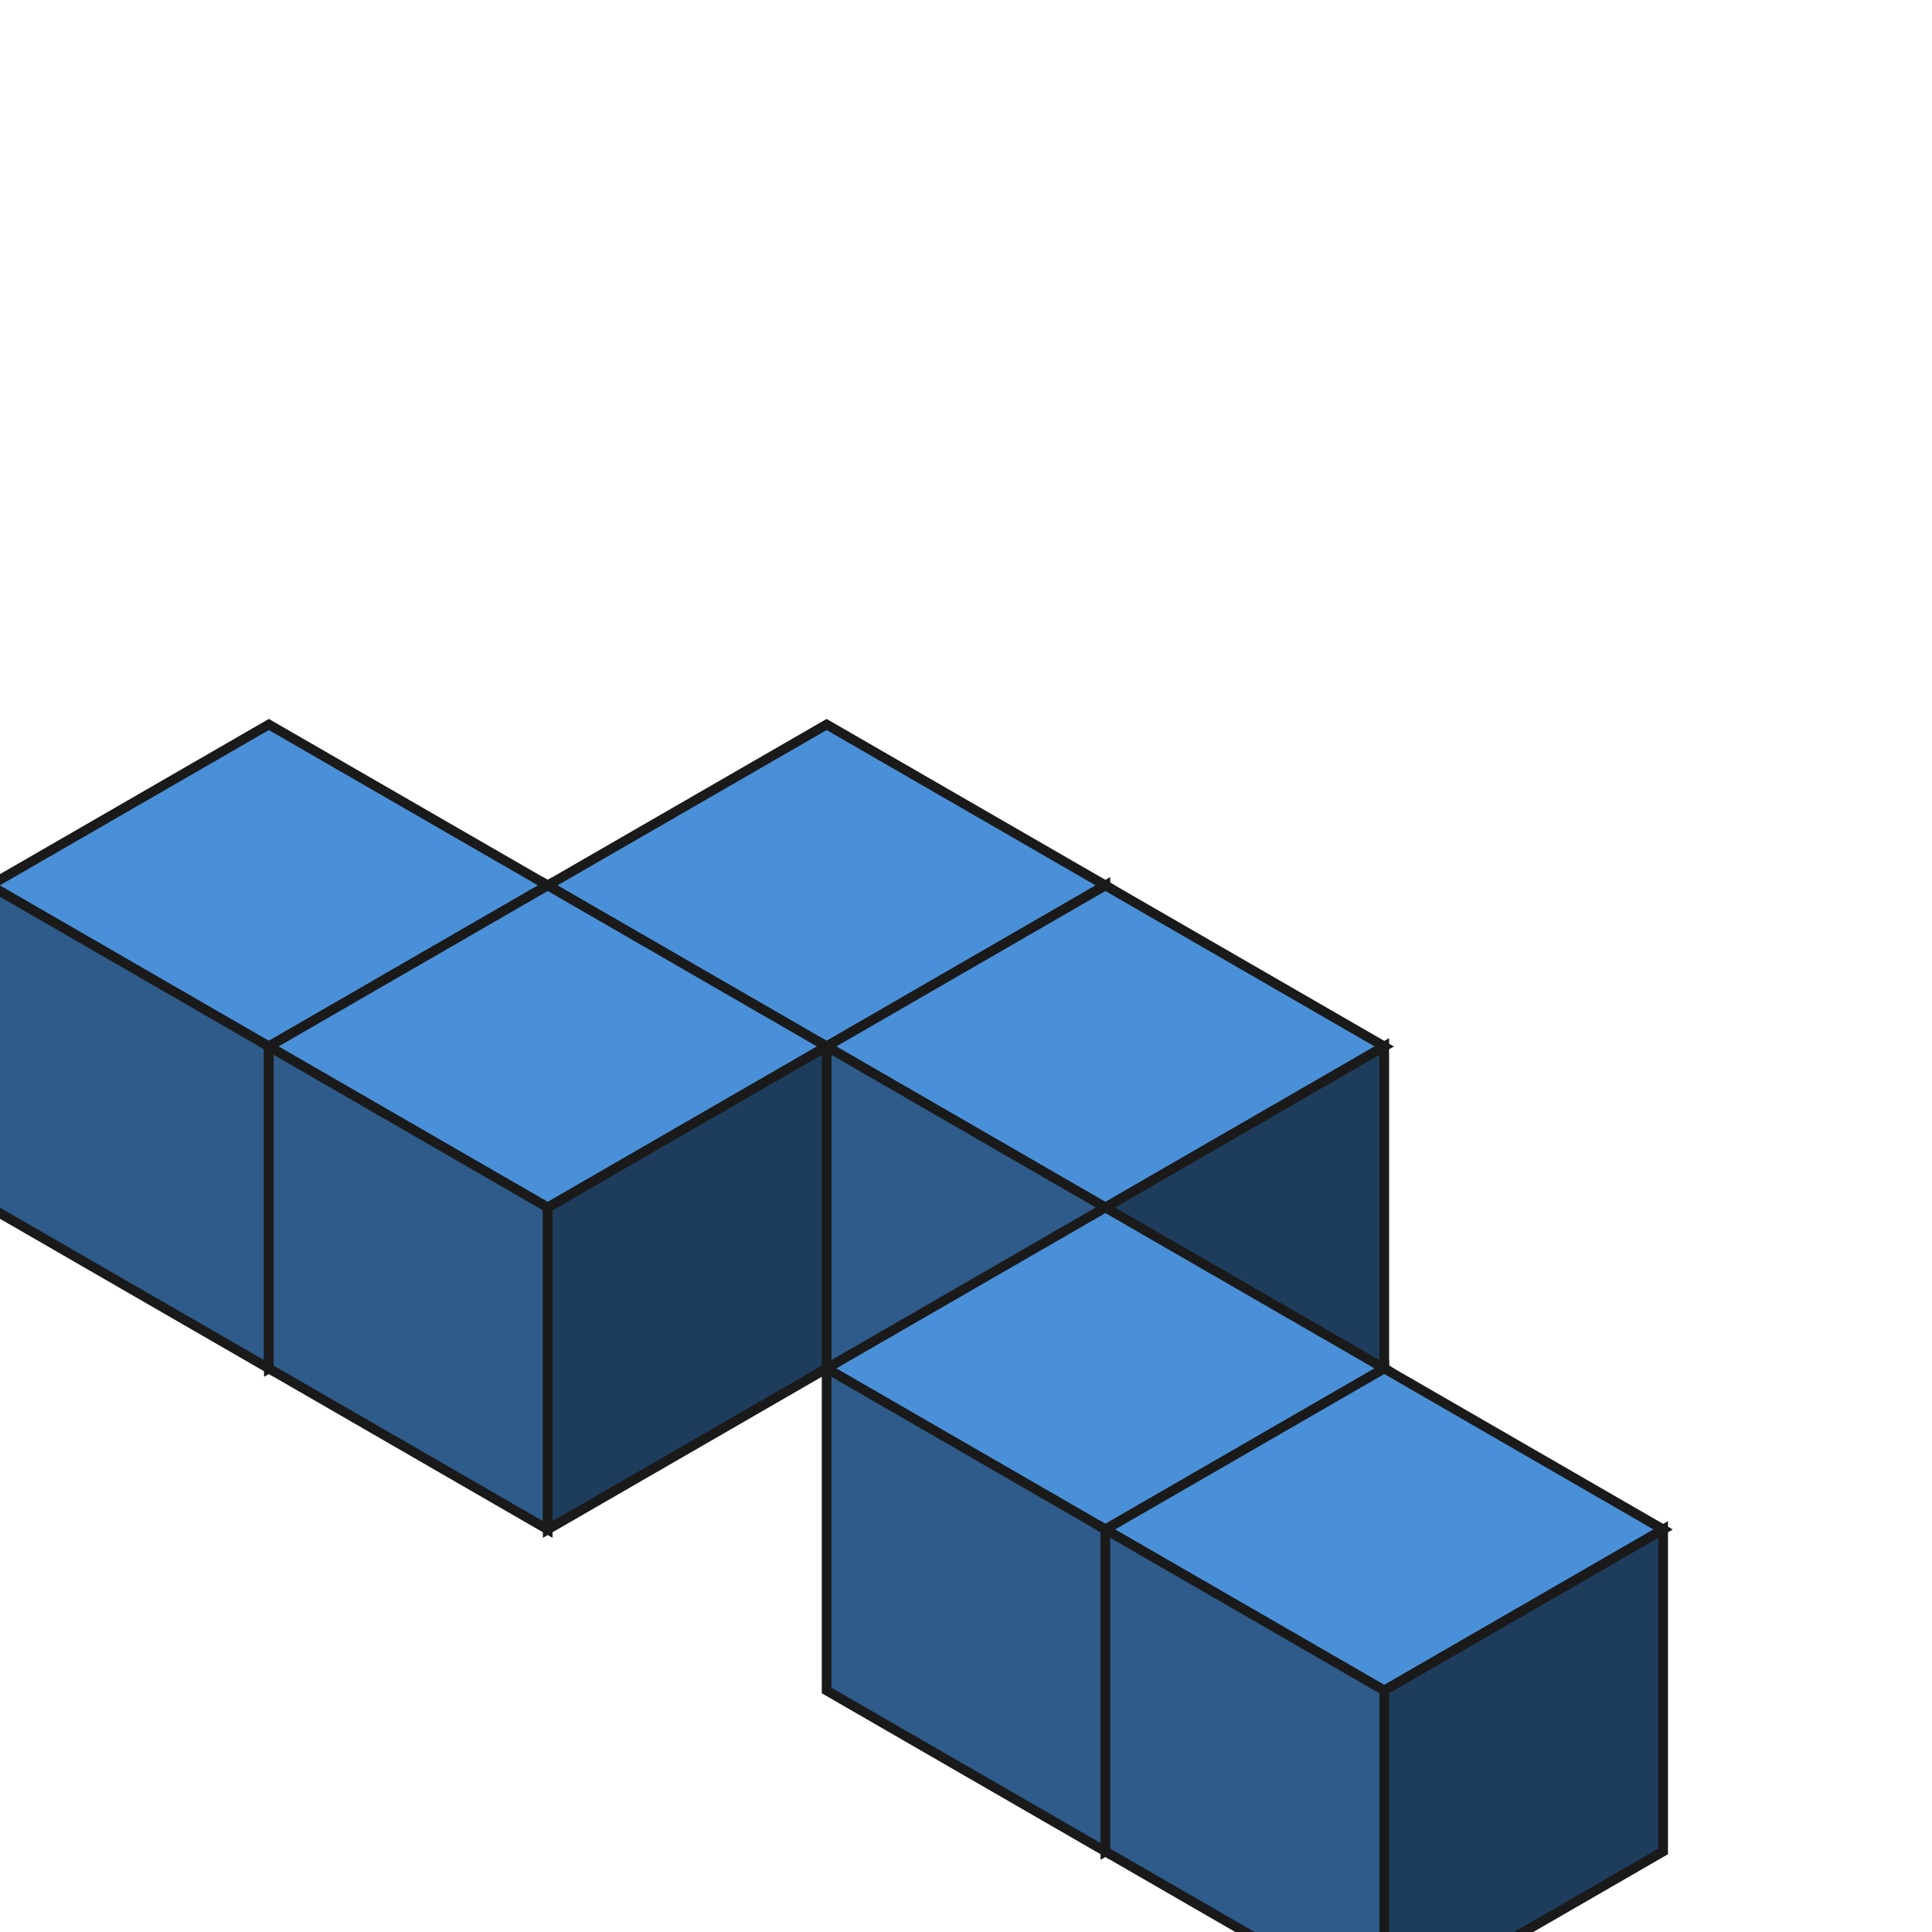
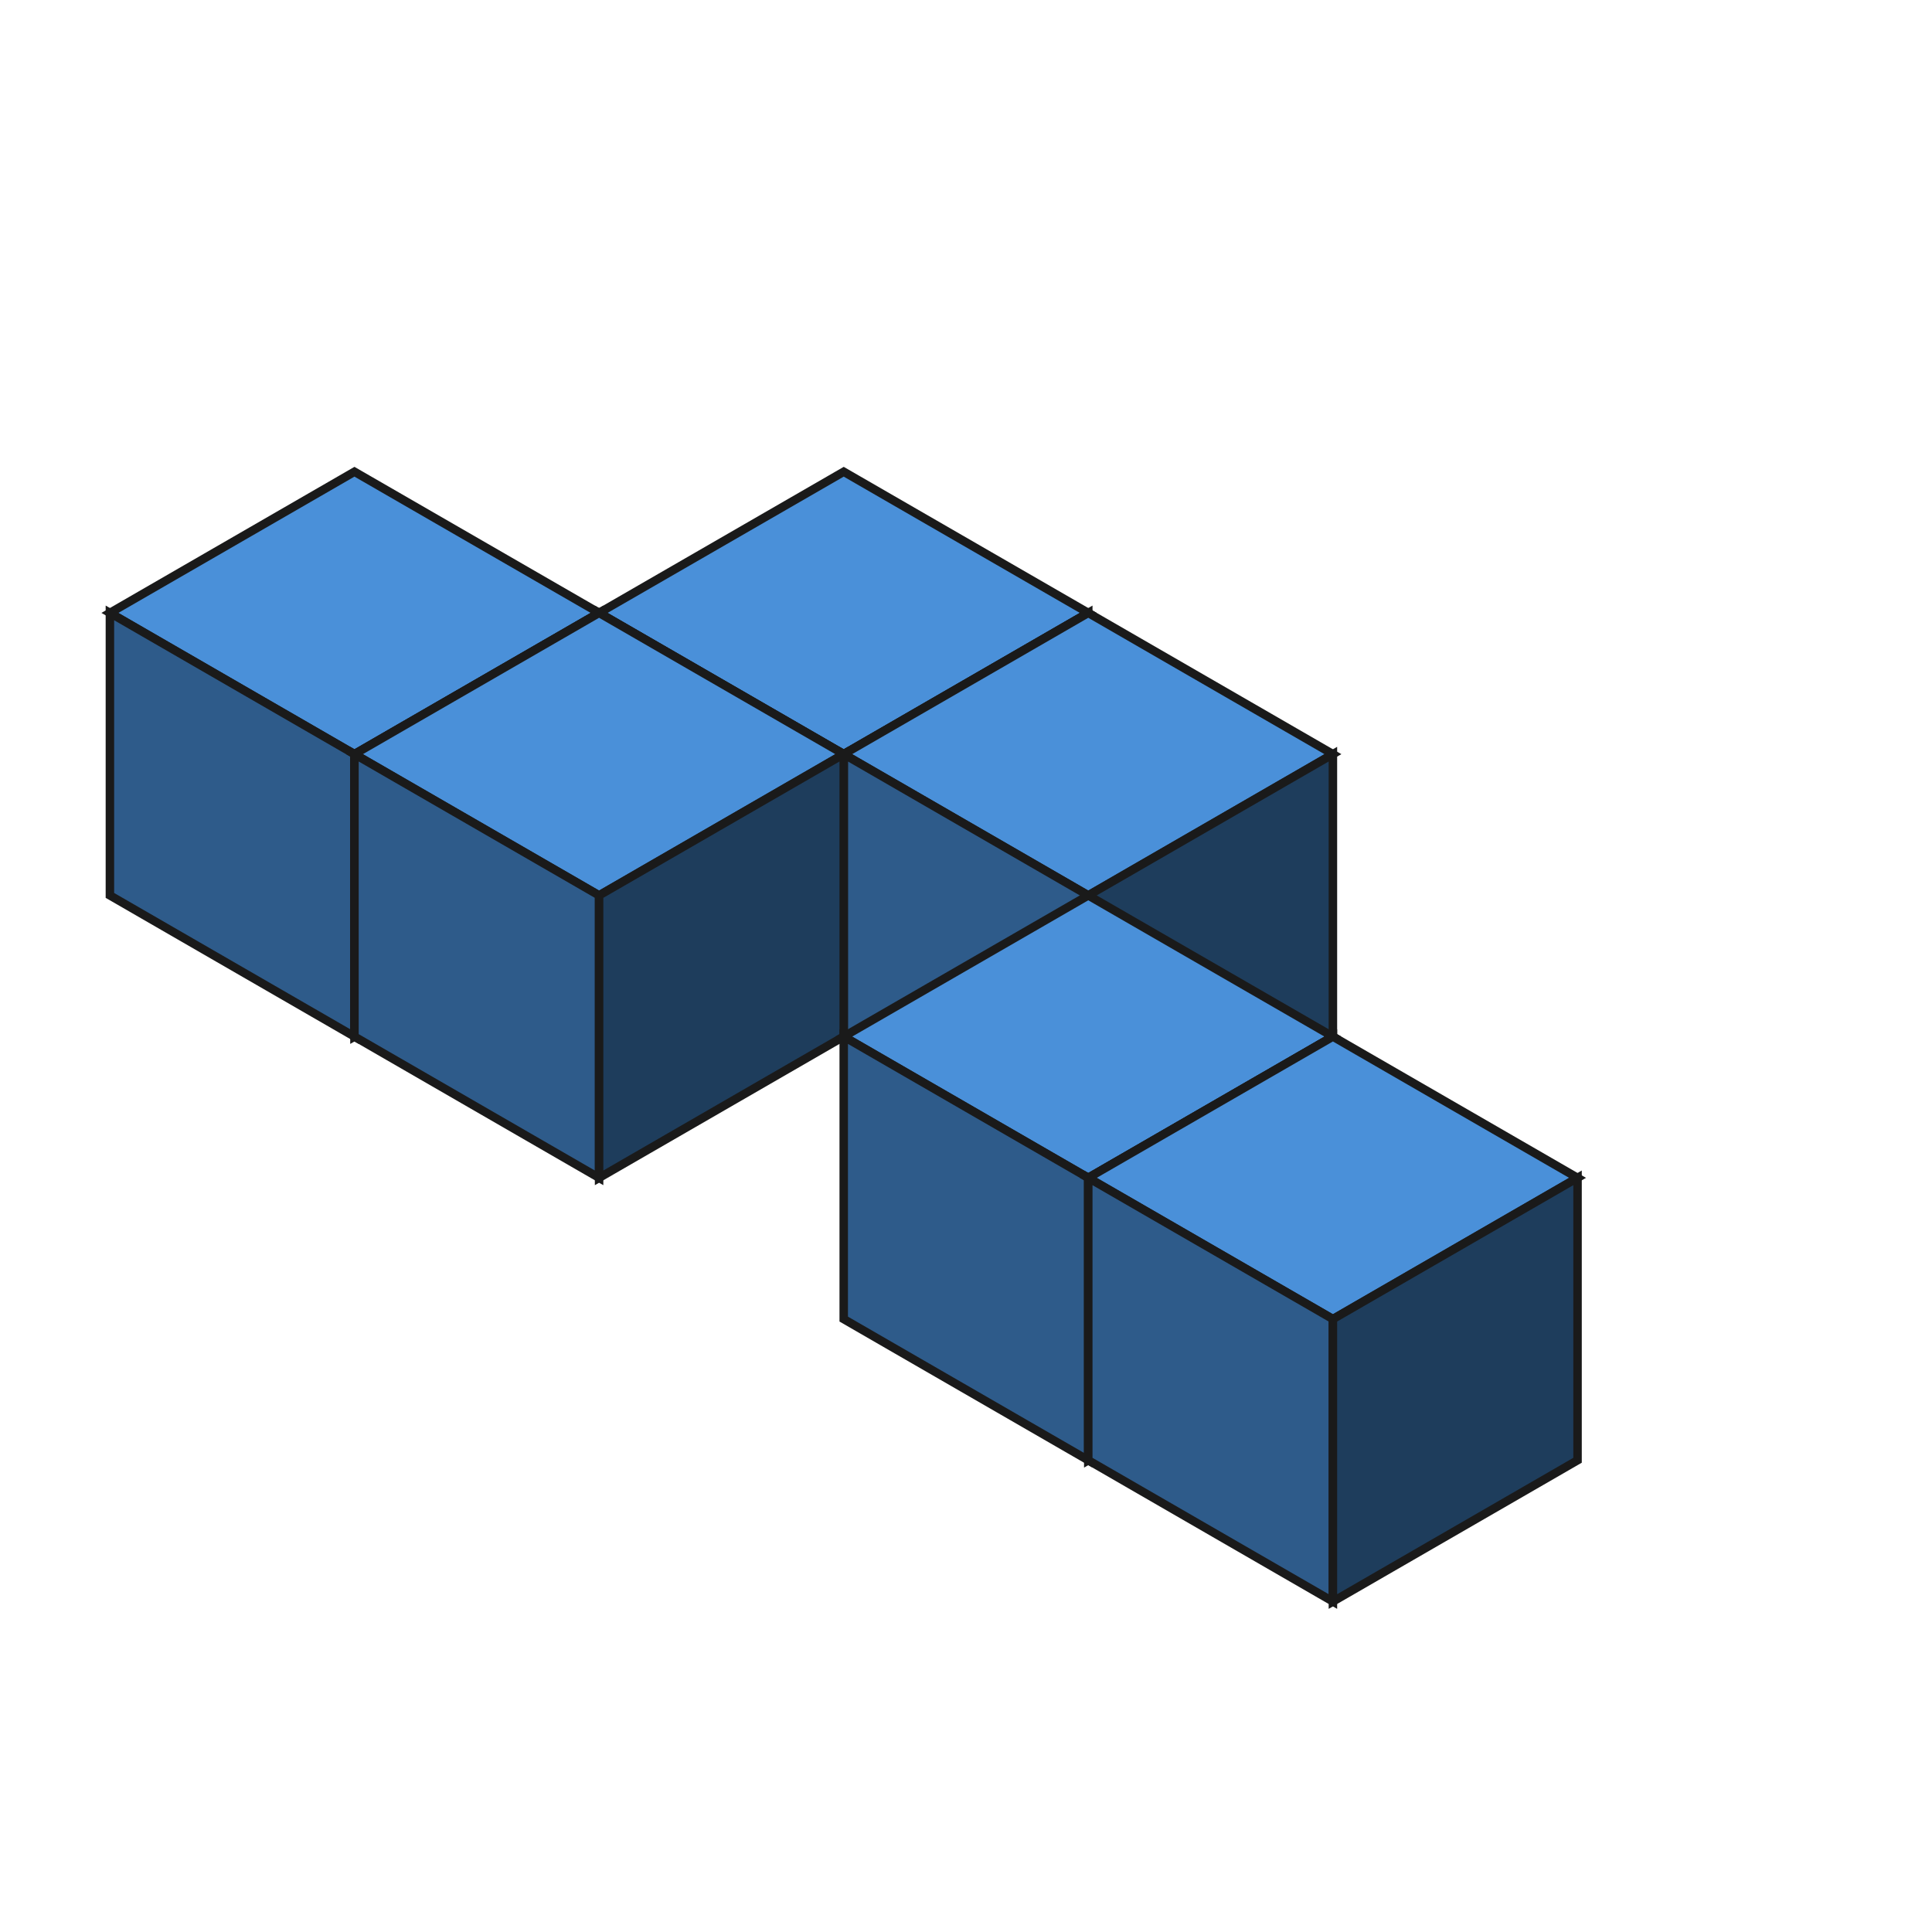
- <svg xmlns="http://www.w3.org/2000/svg" width="200" height="200" viewBox="0 0 200 200">
-   <g transform="translate(100, 133.33)">
-     <g>
-       <polygon points="-14.43,-58.33 14.43,-41.67 -14.43,-25 -43.3,-41.67" fill="#4A90D9" stroke="#1a1a1a" stroke-width="1" />
-       <polygon points="-43.3,-41.67 -14.43,-25 -14.43,8.33 -43.3,-8.33" fill="#2E5B8A" stroke="#1a1a1a" stroke-width="1" />
-       <polygon points="14.43,-41.67 14.43,-8.33 -14.43,8.33 -14.43,-25" fill="#1E3D5C" stroke="#1a1a1a" stroke-width="1" />
-     </g>
-     <g>
-       <polygon points="-72.17,-58.33 -43.3,-41.67 -72.17,-25 -101.03,-41.67" fill="#4A90D9" stroke="#1a1a1a" stroke-width="1" />
-       <polygon points="-101.03,-41.67 -72.17,-25 -72.17,8.33 -101.03,-8.33" fill="#2E5B8A" stroke="#1a1a1a" stroke-width="1" />
-       <polygon points="-43.3,-41.67 -43.3,-8.33 -72.17,8.33 -72.17,-25" fill="#1E3D5C" stroke="#1a1a1a" stroke-width="1" />
-     </g>
-     <g>
-       <polygon points="14.43,-41.67 43.3,-25 14.43,-8.33 -14.43,-25" fill="#4A90D9" stroke="#1a1a1a" stroke-width="1" />
-       <polygon points="-14.43,-25 14.43,-8.33 14.43,25 -14.43,8.33" fill="#2E5B8A" stroke="#1a1a1a" stroke-width="1" />
-       <polygon points="43.3,-25 43.3,8.33 14.43,25 14.43,-8.33" fill="#1E3D5C" stroke="#1a1a1a" stroke-width="1" />
-     </g>
-     <g>
-       <polygon points="-43.3,-41.67 -14.43,-25 -43.3,-8.33 -72.17,-25" fill="#4A90D9" stroke="#1a1a1a" stroke-width="1" />
-       <polygon points="-72.17,-25 -43.3,-8.33 -43.3,25 -72.17,8.33" fill="#2E5B8A" stroke="#1a1a1a" stroke-width="1" />
-       <polygon points="-14.43,-25 -14.43,8.33 -43.3,25 -43.3,-8.33" fill="#1E3D5C" stroke="#1a1a1a" stroke-width="1" />
-     </g>
-     <g>
-       <polygon points="14.43,-8.33 43.3,8.33 14.43,25 -14.43,8.33" fill="#4A90D9" stroke="#1a1a1a" stroke-width="1" />
-       <polygon points="-14.43,8.33 14.43,25 14.43,58.33 -14.43,41.67" fill="#2E5B8A" stroke="#1a1a1a" stroke-width="1" />
-       <polygon points="43.3,8.33 43.3,41.67 14.43,58.33 14.43,25" fill="#1E3D5C" stroke="#1a1a1a" stroke-width="1" />
-     </g>
-     <g>
-       <polygon points="43.3,8.33 72.17,25 43.3,41.67 14.43,25" fill="#4A90D9" stroke="#1a1a1a" stroke-width="1" />
-       <polygon points="14.43,25 43.3,41.67 43.3,75 14.43,58.33" fill="#2E5B8A" stroke="#1a1a1a" stroke-width="1" />
-       <polygon points="72.17,25 72.17,58.33 43.3,75 43.3,41.67" fill="#1E3D5C" stroke="#1a1a1a" stroke-width="1" />
-     </g>
+ <svg xmlns="http://www.w3.org/2000/svg" width="200" height="200" viewBox="-114 -114 228 228">
+   <g>
+     <polygon points="-14.43,-58.33 14.43,-41.67 -14.43,-25 -43.3,-41.67" fill="#4A90D9" stroke="#1a1a1a" stroke-width="1" />
+     <polygon points="-43.3,-41.67 -14.43,-25 -14.43,8.33 -43.3,-8.33" fill="#2E5B8A" stroke="#1a1a1a" stroke-width="1" />
+     <polygon points="14.43,-41.67 14.43,-8.33 -14.43,8.33 -14.43,-25" fill="#1E3D5C" stroke="#1a1a1a" stroke-width="1" />
+   </g>
+   <g>
+     <polygon points="-72.17,-58.33 -43.3,-41.67 -72.17,-25 -101.03,-41.67" fill="#4A90D9" stroke="#1a1a1a" stroke-width="1" />
+     <polygon points="-101.03,-41.67 -72.17,-25 -72.17,8.33 -101.03,-8.33" fill="#2E5B8A" stroke="#1a1a1a" stroke-width="1" />
+     <polygon points="-43.3,-41.67 -43.3,-8.33 -72.17,8.33 -72.17,-25" fill="#1E3D5C" stroke="#1a1a1a" stroke-width="1" />
+   </g>
+   <g>
+     <polygon points="14.43,-41.67 43.3,-25 14.43,-8.33 -14.43,-25" fill="#4A90D9" stroke="#1a1a1a" stroke-width="1" />
+     <polygon points="-14.43,-25 14.43,-8.33 14.43,25 -14.43,8.33" fill="#2E5B8A" stroke="#1a1a1a" stroke-width="1" />
+     <polygon points="43.3,-25 43.3,8.33 14.43,25 14.43,-8.33" fill="#1E3D5C" stroke="#1a1a1a" stroke-width="1" />
+   </g>
+   <g>
+     <polygon points="-43.3,-41.67 -14.43,-25 -43.3,-8.33 -72.17,-25" fill="#4A90D9" stroke="#1a1a1a" stroke-width="1" />
+     <polygon points="-72.17,-25 -43.3,-8.33 -43.3,25 -72.17,8.33" fill="#2E5B8A" stroke="#1a1a1a" stroke-width="1" />
+     <polygon points="-14.43,-25 -14.43,8.33 -43.3,25 -43.3,-8.33" fill="#1E3D5C" stroke="#1a1a1a" stroke-width="1" />
+   </g>
+   <g>
+     <polygon points="14.43,-8.33 43.3,8.33 14.43,25 -14.43,8.33" fill="#4A90D9" stroke="#1a1a1a" stroke-width="1" />
+     <polygon points="-14.43,8.33 14.43,25 14.43,58.33 -14.43,41.67" fill="#2E5B8A" stroke="#1a1a1a" stroke-width="1" />
+     <polygon points="43.3,8.33 43.3,41.67 14.43,58.33 14.43,25" fill="#1E3D5C" stroke="#1a1a1a" stroke-width="1" />
+   </g>
+   <g>
+     <polygon points="43.3,8.33 72.17,25 43.3,41.67 14.43,25" fill="#4A90D9" stroke="#1a1a1a" stroke-width="1" />
+     <polygon points="14.43,25 43.3,41.67 43.3,75 14.43,58.33" fill="#2E5B8A" stroke="#1a1a1a" stroke-width="1" />
+     <polygon points="72.17,25 72.17,58.33 43.3,75 43.3,41.67" fill="#1E3D5C" stroke="#1a1a1a" stroke-width="1" />
  </g>
</svg>
